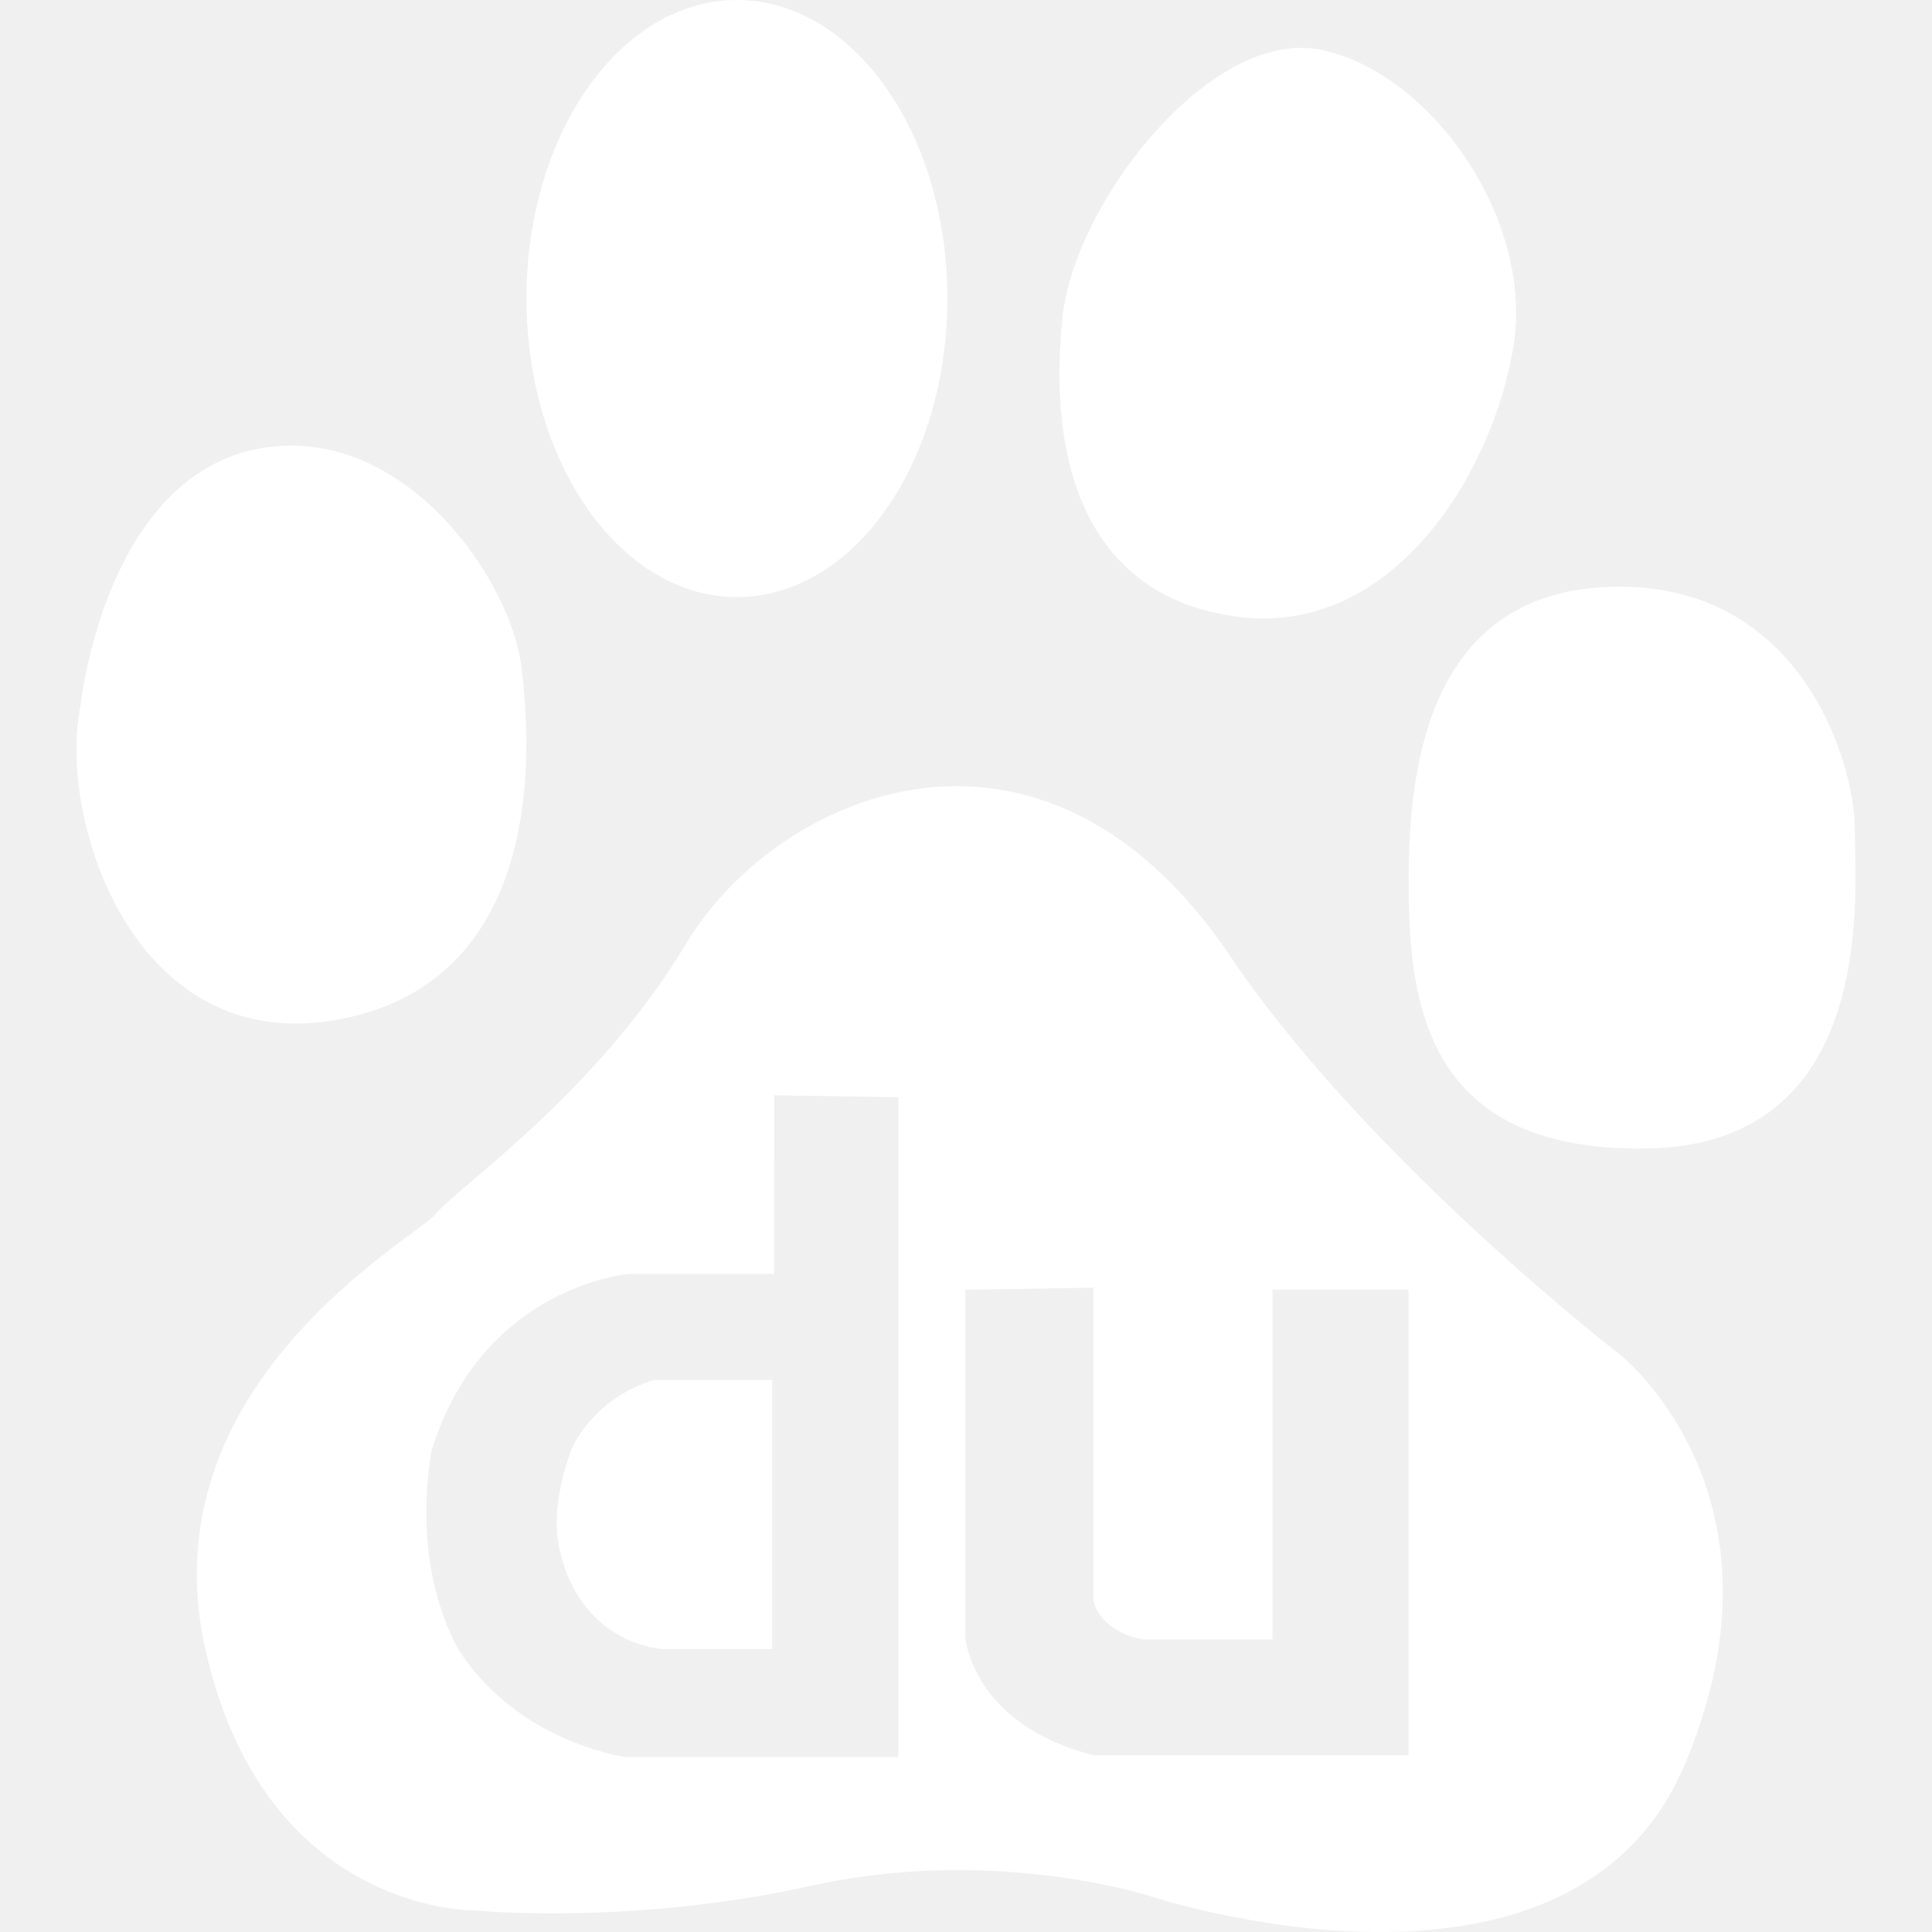
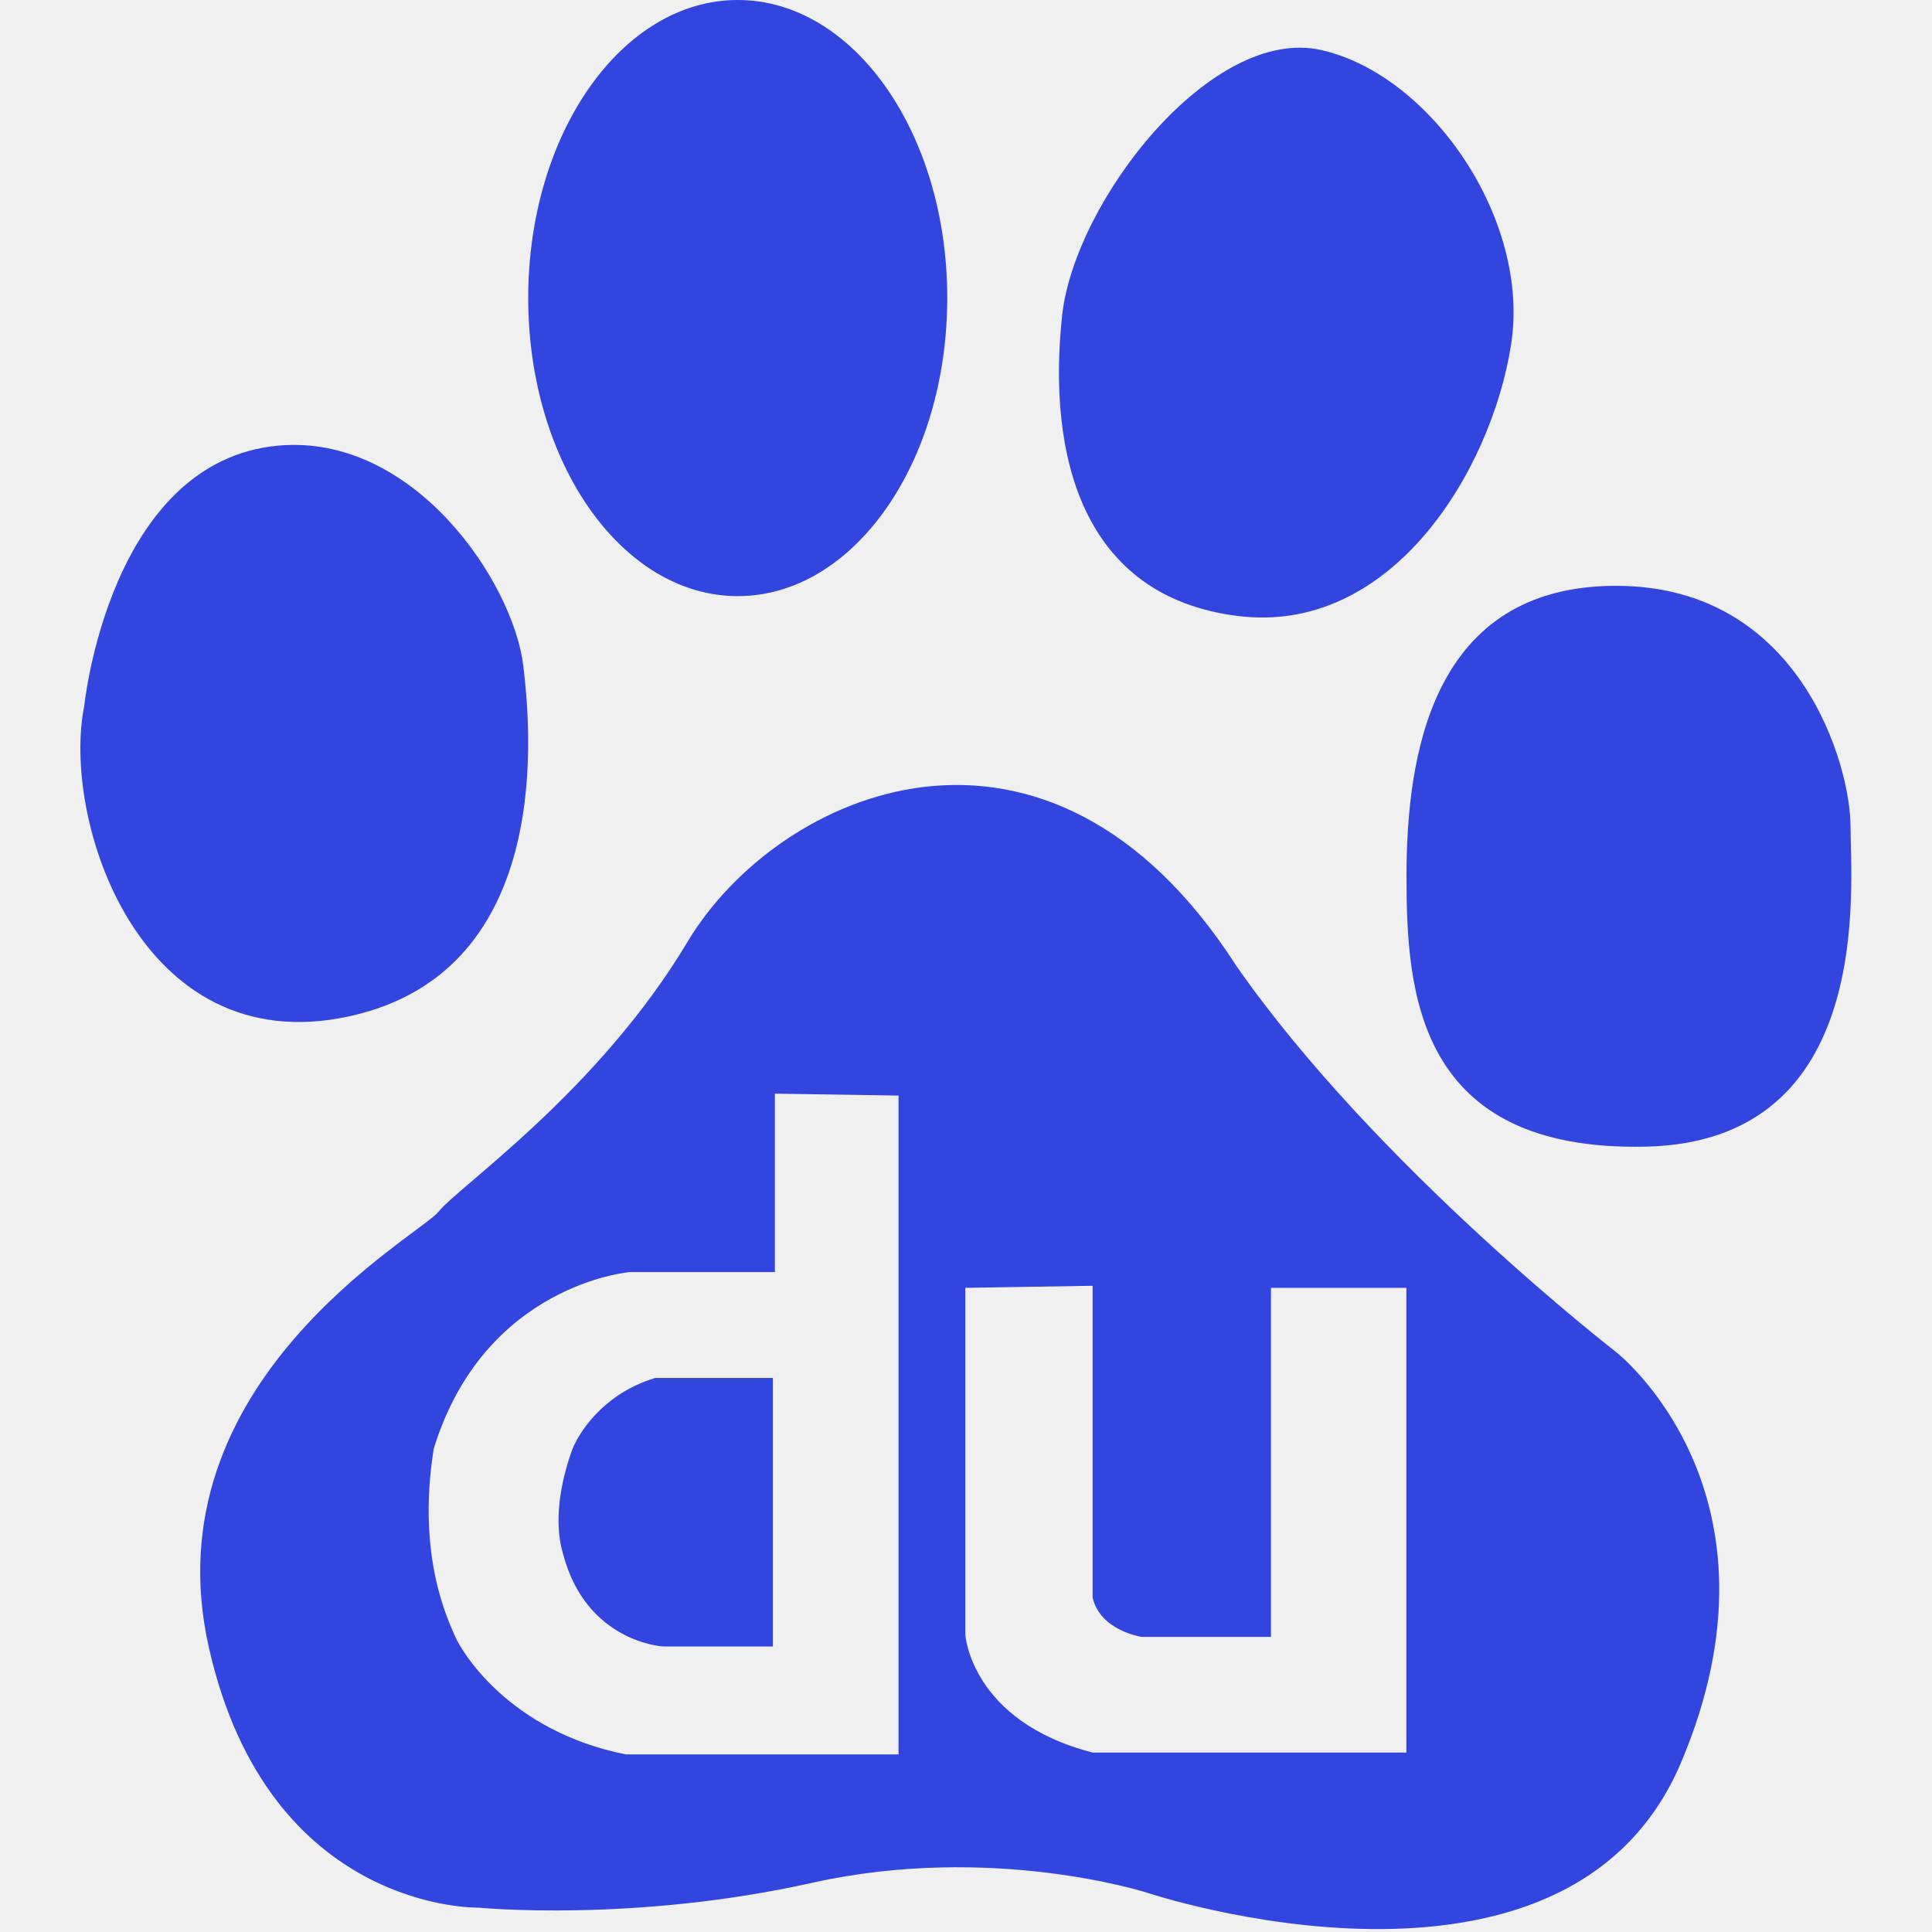
- <svg xmlns="http://www.w3.org/2000/svg" fill="#ffffff" role="img" viewBox="0 0 24 24">
-   <path d="M9.154 0C7.71 0 6.54 1.658 6.54 3.707c0 2.051 1.171 3.71 2.615 3.71 1.446 0 2.614-1.659 2.614-3.71C11.768 1.658 10.6 0 9.154 0zm7.025.594C14.86.58 13.347 2.589 13.2 3.927c-.187 1.745.25 3.487 2.179 3.735 1.933.25 3.175-1.806 3.422-3.364.252-1.555-.995-3.364-2.362-3.674a1.218 1.218 0 0 0-.261-.03zM3.582 5.535a2.811 2.811 0 0 0-.156.008c-2.118.19-2.428 3.24-2.428 3.24-.287 1.41.686 4.425 3.297 3.864 2.617-.561 2.262-3.68 2.183-4.362-.125-1.018-1.292-2.773-2.896-2.75zm16.534 1.753c-2.308 0-2.617 2.119-2.617 3.616 0 1.43.121 3.425 2.988 3.362 2.867-.063 2.553-3.238 2.553-3.988 0-.745-.62-2.99-2.924-2.99zm-8.264 2.478c-1.424.014-2.708.925-3.323 1.947-1.118 1.868-2.863 3.05-3.112 3.363-.25.309-3.61 2.116-2.864 5.42.746 3.301 3.365 3.237 3.365 3.237s1.93.19 4.171-.31c2.24-.495 4.17.123 4.17.123s5.233 1.748 6.665-1.616c1.43-3.364-.808-5.109-.808-5.109s-2.99-2.306-4.736-4.798c-1.072-1.665-2.348-2.268-3.528-2.257zm-2.234 3.84l1.542.024v8.197H7.758c-1.47-.291-2.055-1.292-2.13-1.462-.072-.173-.488-.976-.268-2.343.635-2.049 2.447-2.196 2.447-2.196h1.81zm3.964 2.39v3.881c.096.413.612.488.612.488h1.614v-4.343h1.689v5.782h-3.915c-1.517-.39-1.59-1.465-1.59-1.465v-4.317zm-5.458 1.147c-.66.197-.978.708-1.05.928-.076.22-.247.78-.1 1.269.294 1.095 1.248 1.144 1.248 1.144h1.37v-3.34z" />
+ <svg xmlns="http://www.w3.org/2000/svg" t="1791210323618" class="icon" viewBox="0 0 1024 1024" version="1.1" p-id="5532" width="200" height="200">
+   <path d="M184.682 538.759c111.177-23.874 96.03-156.737 92.702-185.776-5.445-44.768-58.102-123.02-129.606-116.831-89.98 8.074-103.126 138.052-103.126 138.052-12.17 60.08 29.132 188.452 140.03 164.555zM302.746 769.86c-3.257 9.331-10.517 33.228-4.234 54.03 12.402 46.677 52.912 48.77 52.912 48.77h58.218v-142.31h-62.336c-28.016 8.354-41.535 30.157-44.56 39.51z m88.281-453.898c61.406 0 111.037-70.667 111.037-158.04C502.064 70.643 452.433 0 391.027 0c-61.312 0-111.06 70.643-111.06 157.923 0 87.373 49.77 158.04 111.06 158.04z m264.47 10.447c82.068 10.657 134.84-76.925 145.335-143.31 10.703-66.292-42.256-143.288-100.357-156.527-58.218-13.356-130.909 79.904-137.54 140.704-7.912 74.32 10.633 148.593 92.562 159.133z m201.086 390.213s-126.976-98.24-201.11-204.414C555 355.66 412.272 419.37 364.525 498.993 316.987 578.594 242.9 628.947 232.382 642.28c-10.68 13.124-153.385 90.166-121.694 230.87 31.669 140.612 142.939 137.936 142.939 137.936s81.998 8.074 177.12-13.217c95.168-21.104 177.096 5.26 177.096 5.26s222.284 74.435 283.108-68.852c60.754-143.334-34.368-217.654-34.368-217.654zM476.26 929.88H331.739c-62.406-12.449-87.257-55.03-90.398-62.29-3.072-7.376-20.802-41.604-11.425-99.845 26.968-87.257 103.87-93.516 103.87-93.516h76.926v-94.563l65.524 1V929.88z m269.146-1h-166.3c-64.453-16.614-67.455-62.407-67.455-62.407v-183.89l67.455-1.094v165.276c4.119 17.637 26.015 20.825 26.015 20.825h68.525V682.581h71.76v246.297z m235.408-490.99c0-31.76-26.387-127.394-124.23-127.394-98.008 0-111.108 90.258-111.108 154.06 0 60.894 5.142 145.894 126.883 143.195 121.788-2.7 108.455-137.936 108.455-169.86z m0 0" fill="#3245DF" p-id="5533" />
</svg>
